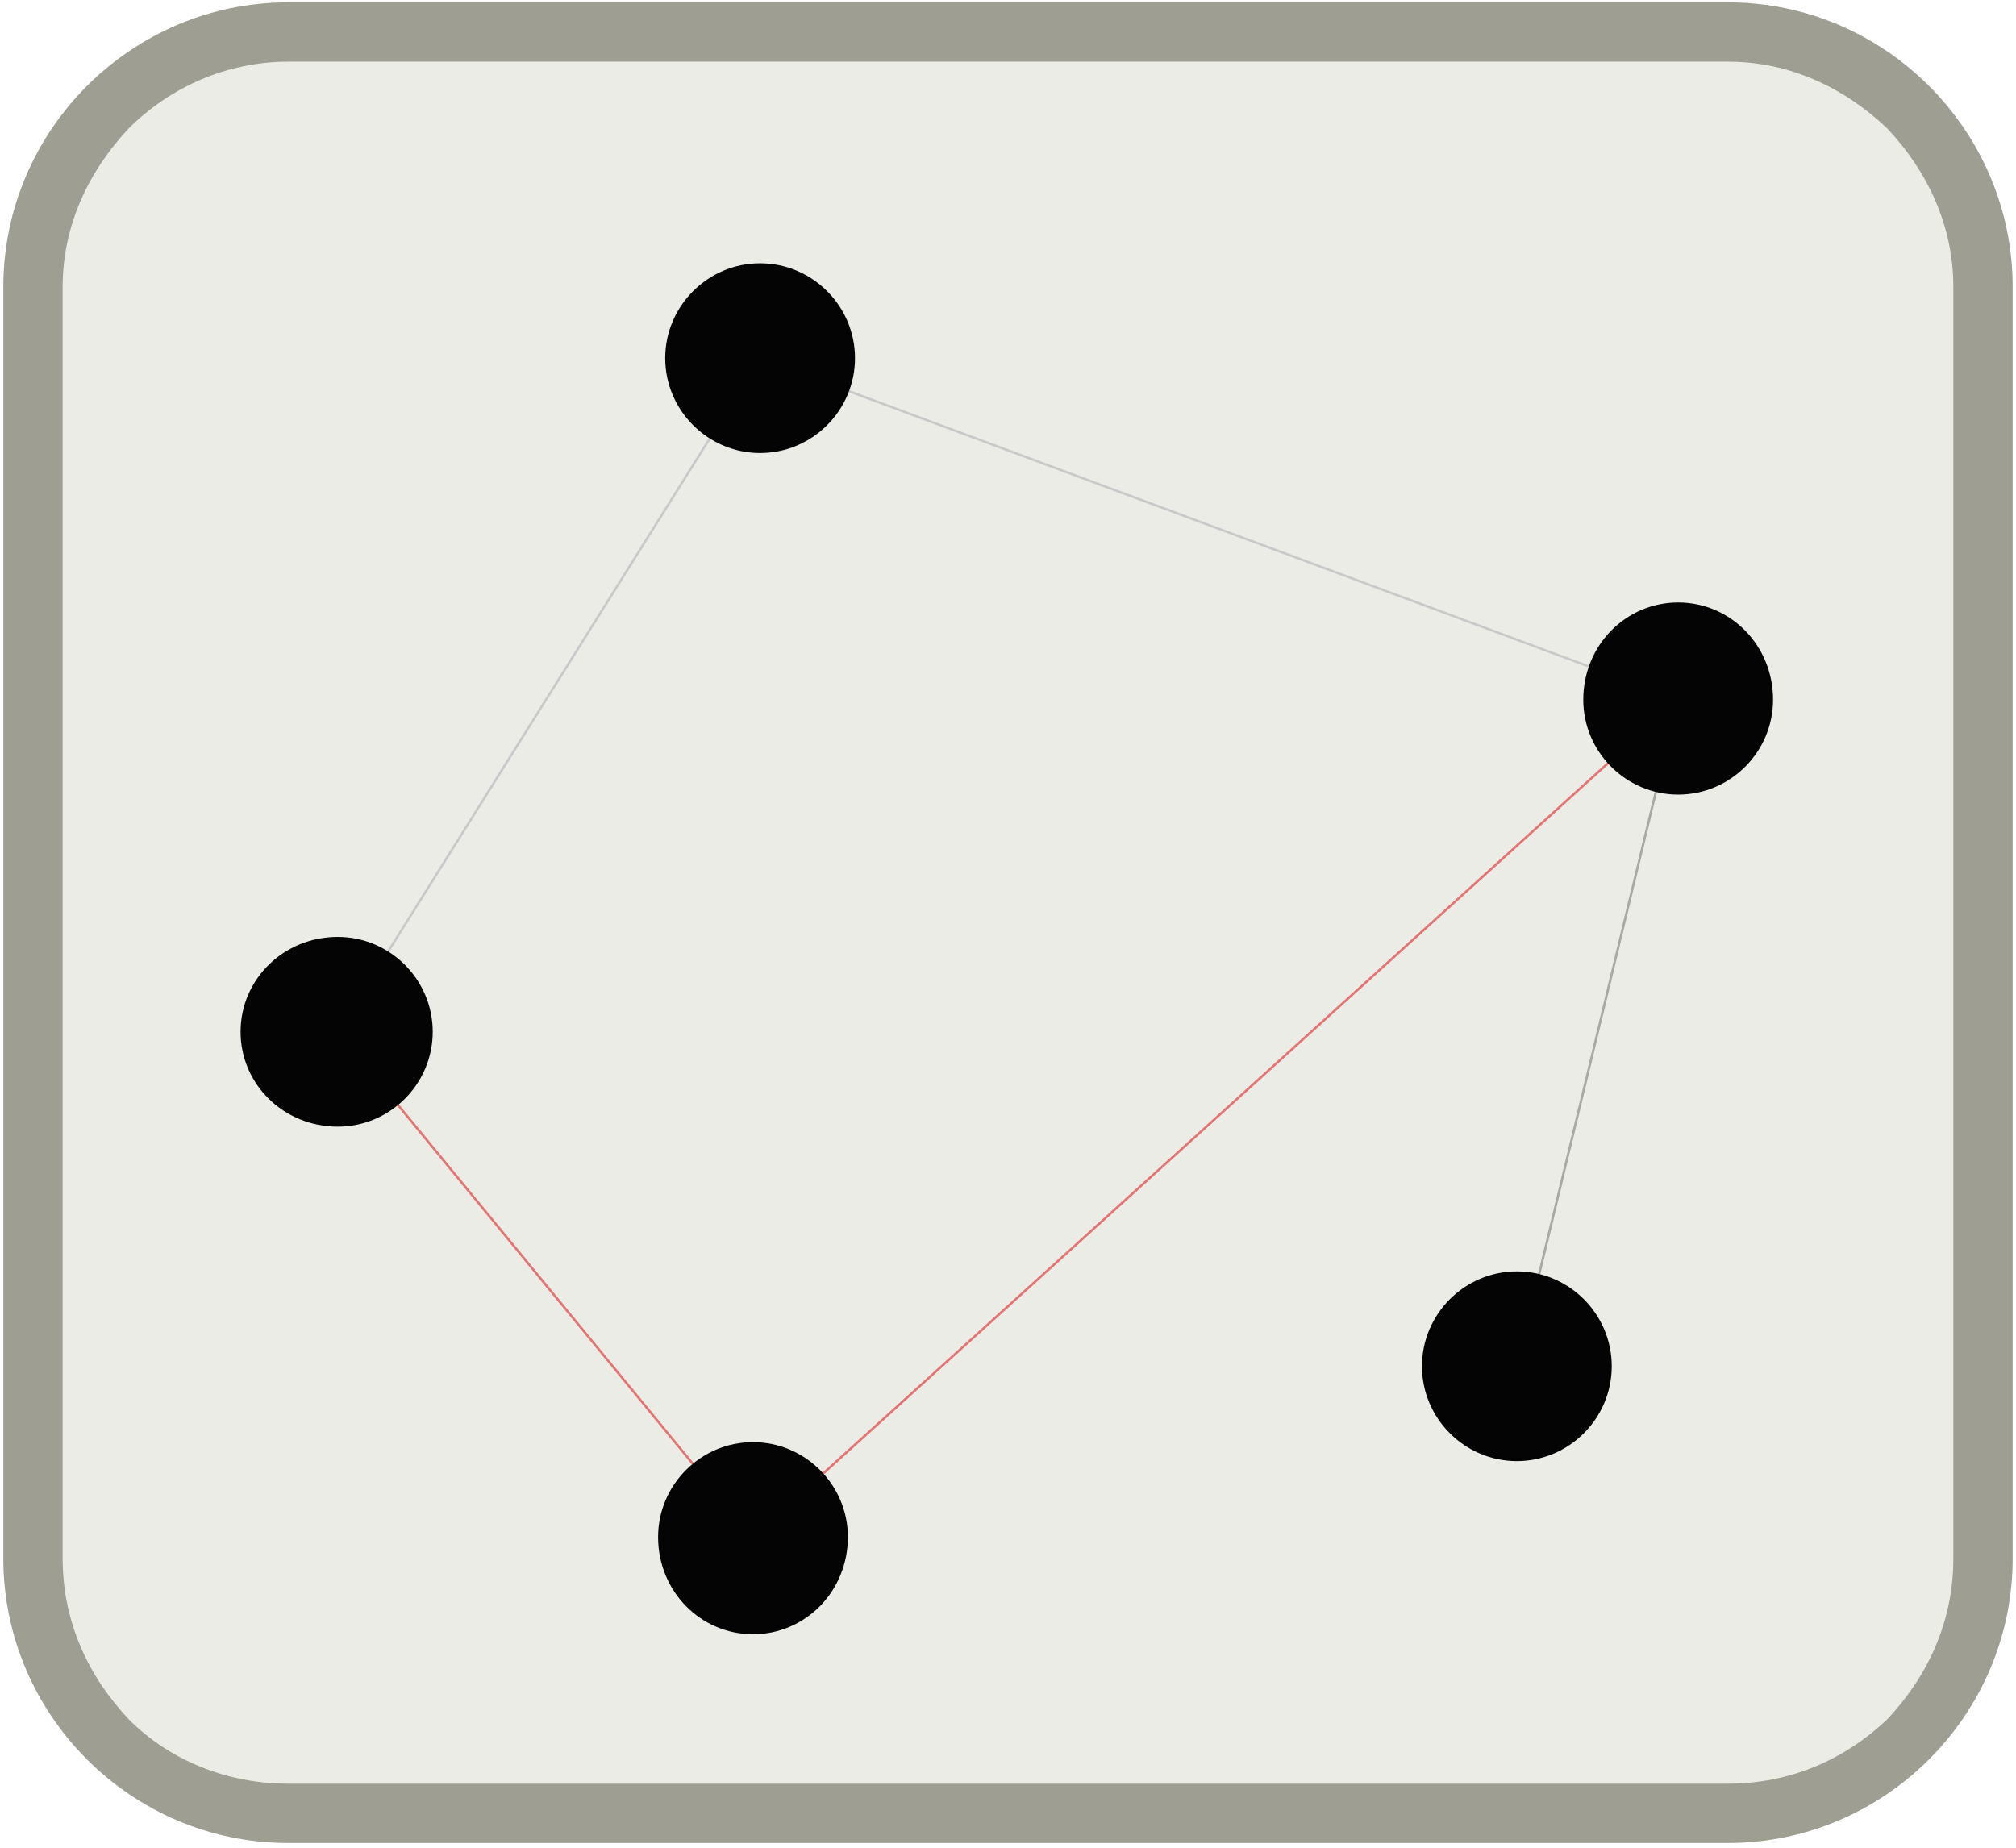
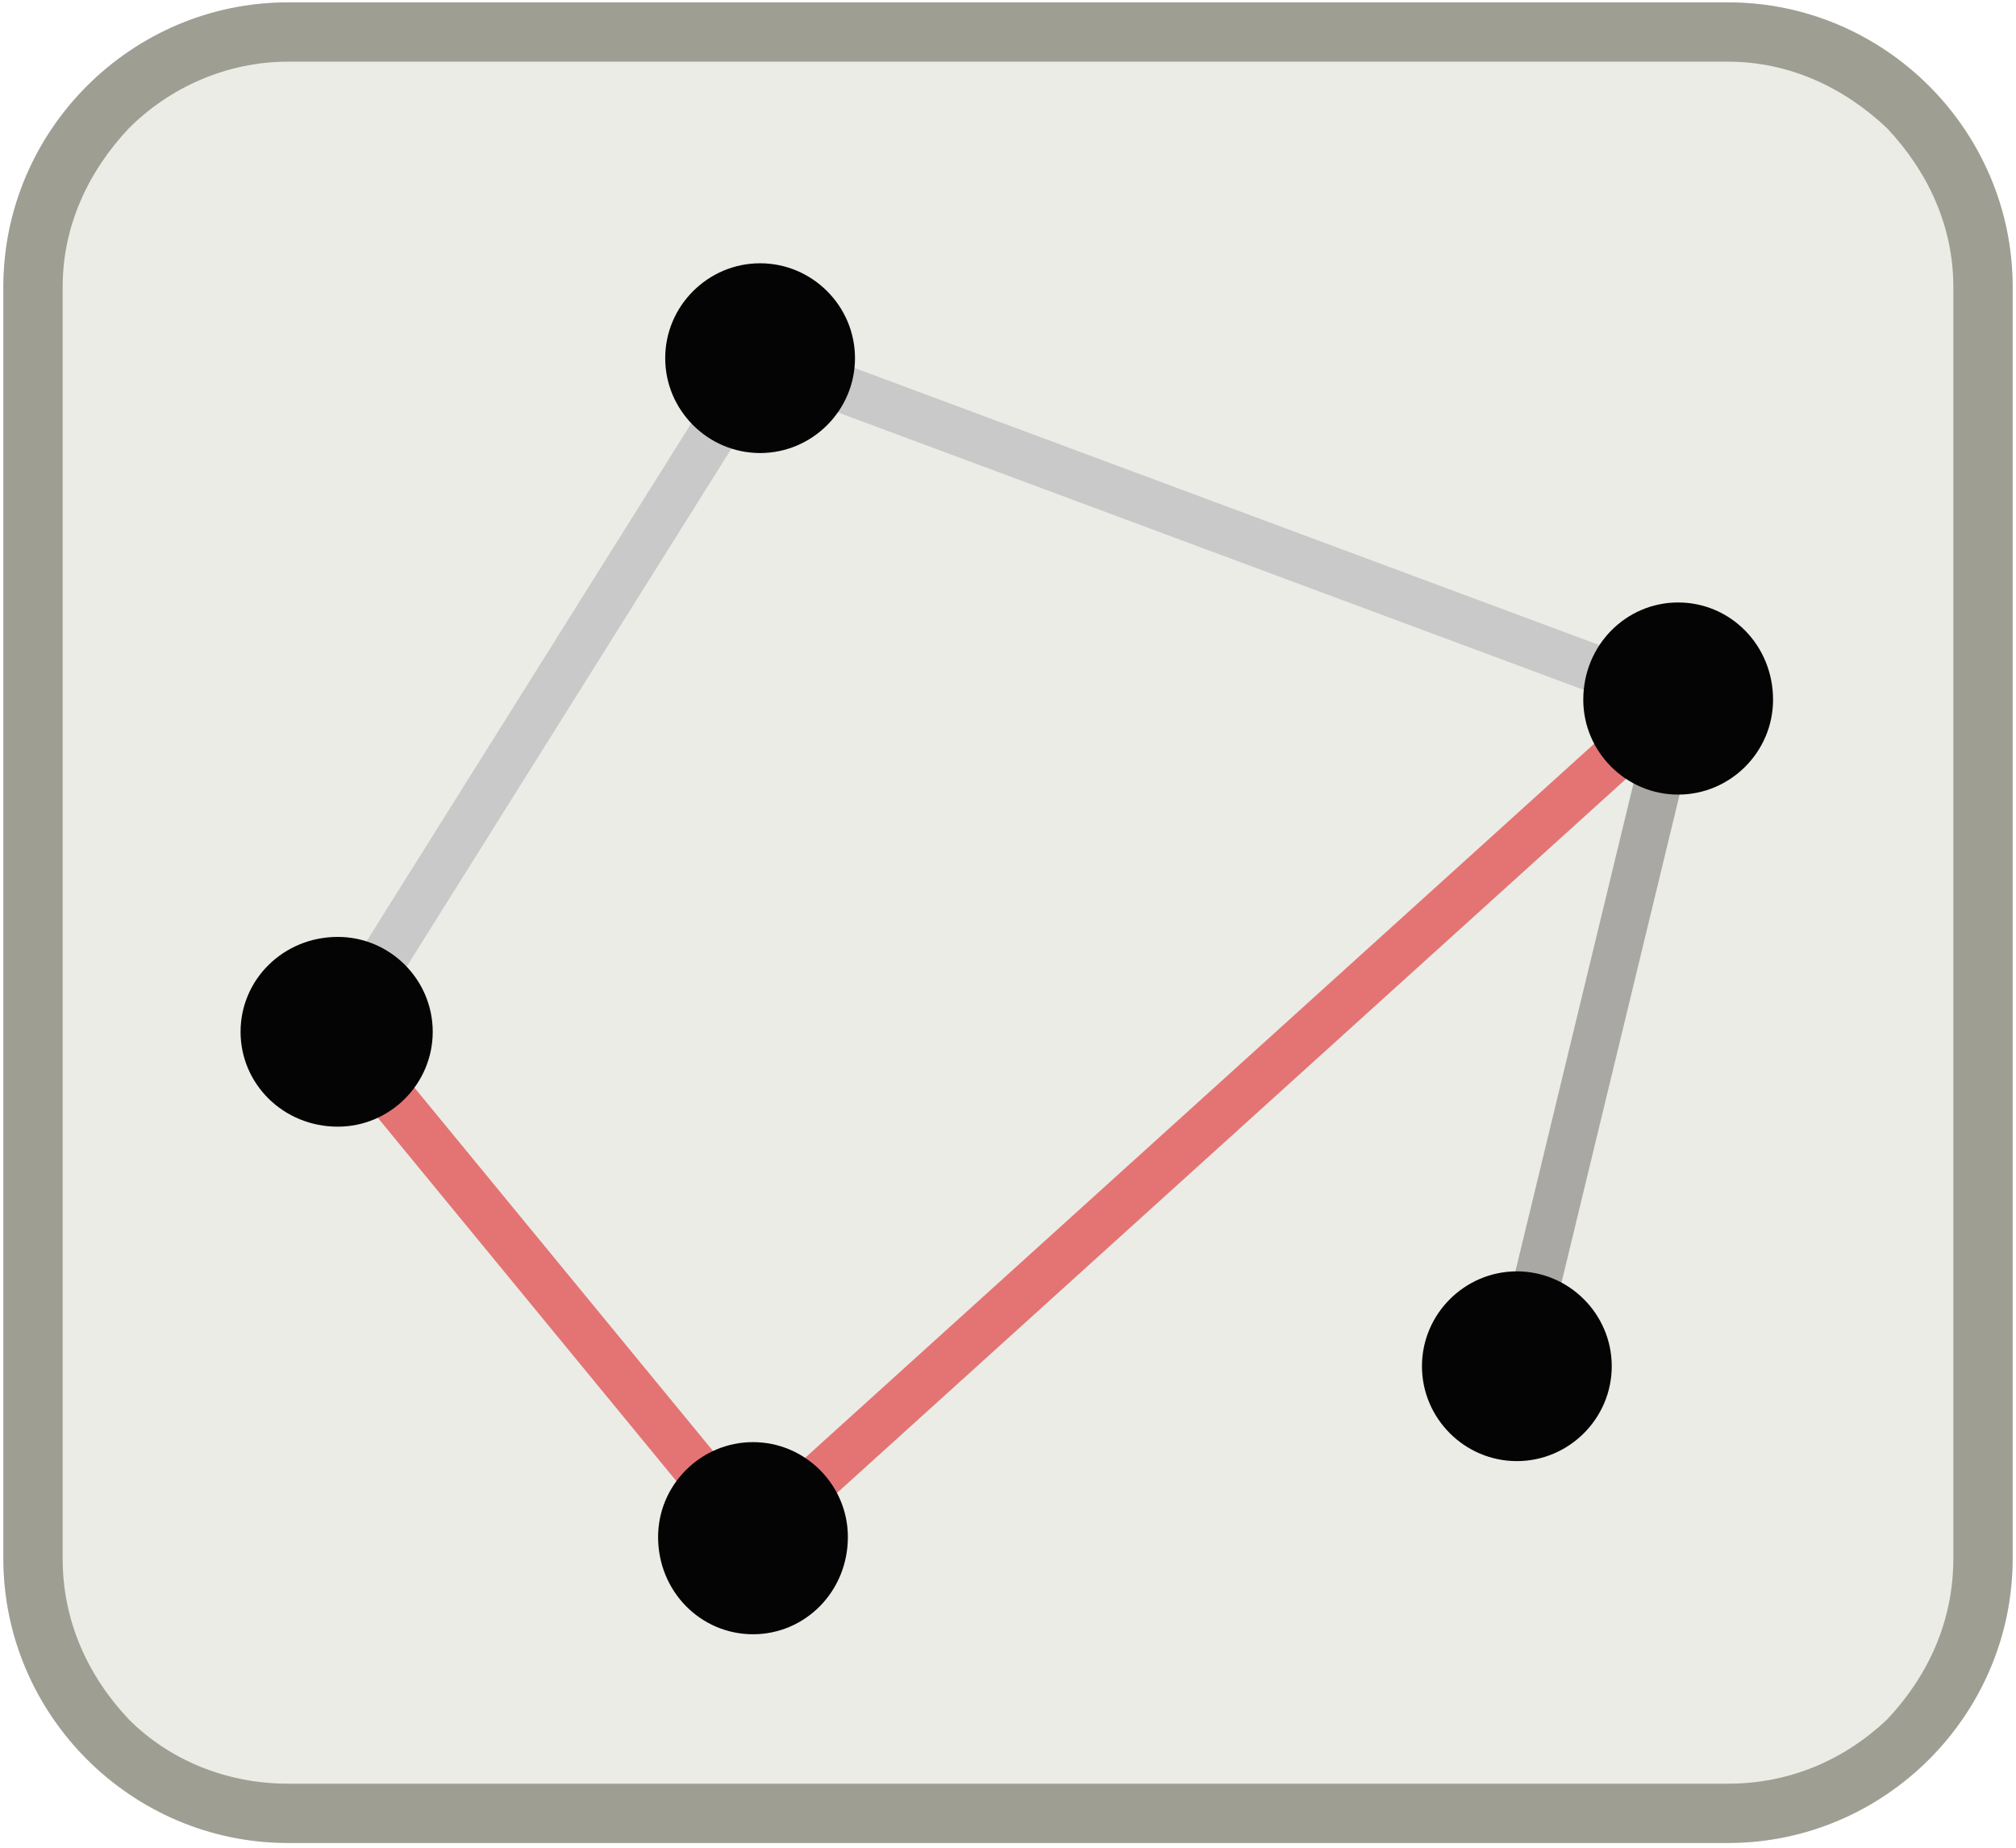
<svg xmlns="http://www.w3.org/2000/svg" width="24" height="22" viewBox="0 0 847 779">
  <g>
    <path fill="#EBECE6" d="M120 1h607c66 0 120 54 120 120v536c0 66-54 120-120 120h-607c-66 0-120-54-120-120v-536c0-66 54-120 120-120z" />
    <path fill="#9E9E93" d="M120 1h607c66 0 120 54 120 120v536c0 66-54 120-120 120h-607c-66 0-120-54-120-120v-536c0-66 54-120 120-120zm607 25h-607c-26 0-50 11-67 28-17 18-28 41-28 67v536c0 27 11 50 28 68 17 17 41 27 67 27h607c26 0 49-10 67-27 17-18 28-41 28-68v-536c0-26-11-49-28-67-18-17-41-28-67-28z" />
-     <path stroke="#A9A8A4" strokeWidth="20" d="M706 295l-68 281" />
-     <path stroke="#E47474" strokeWidth="20" d="M316 648l390-353M141 435l175 213" />
-     <path stroke="#C9C9C9" strokeWidth="20" d="M319 151l-178 284M706 295l-387-144" />
+     <path stroke="#A9A8A4" stroke-width="20" d="M706 295l-68 281" />
+     <path stroke="#E47474" stroke-width="20" d="M316 648l390-353M141 435l175 213" />
+     <path stroke="#C9C9C9" stroke-width="20" d="M319 151l-178 284M706 295l-387-144" />
    <g fill="#040405">
      <path d="M319 111c22 0 40 18 40 40s-18 40-40 40-40-18-40-40 18-40 40-40zM141 395c22 0 40 18 40 40s-18 40-40 40c-23 0-41-18-41-40s18-40 41-40zM316 608c22 0 40 18 40 40 0 23-18 41-40 41s-40-18-40-41c0-22 18-40 40-40zM706 254c22 0 40 18 40 41 0 22-18 40-40 40s-40-18-40-40c0-23 18-41 40-41zM638 536c22 0 40 18 40 40s-18 40-40 40-40-18-40-40 18-40 40-40z" />
    </g>
  </g>
</svg>
